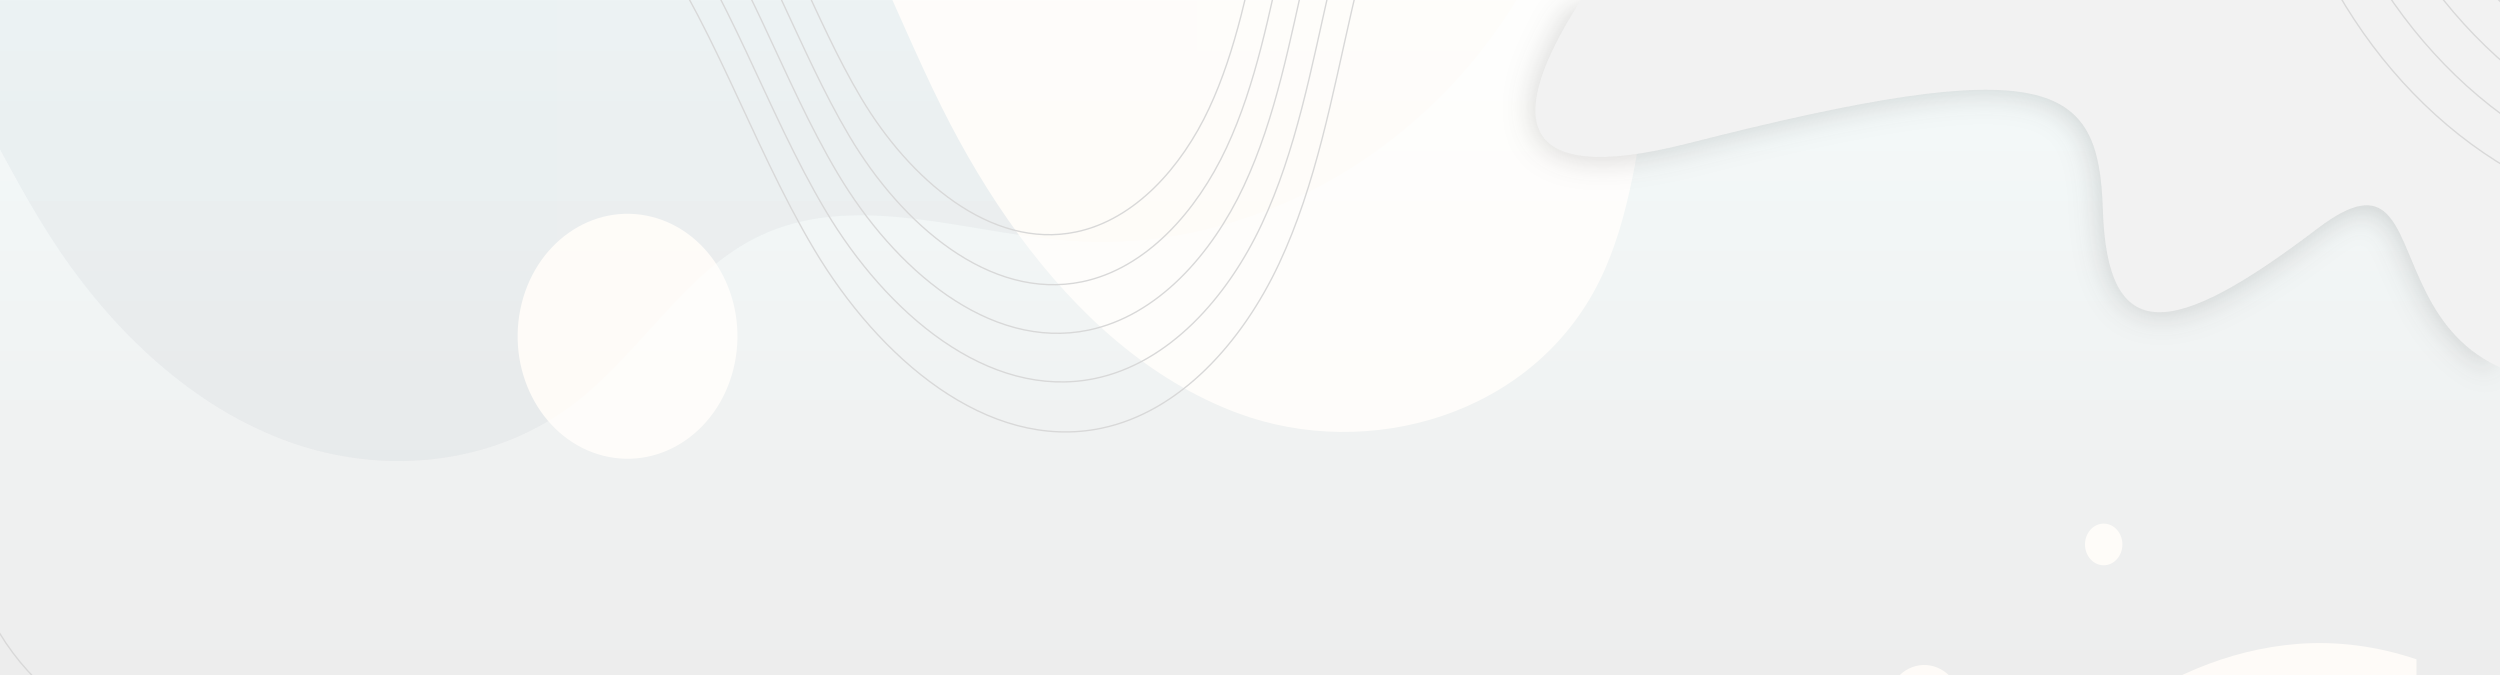
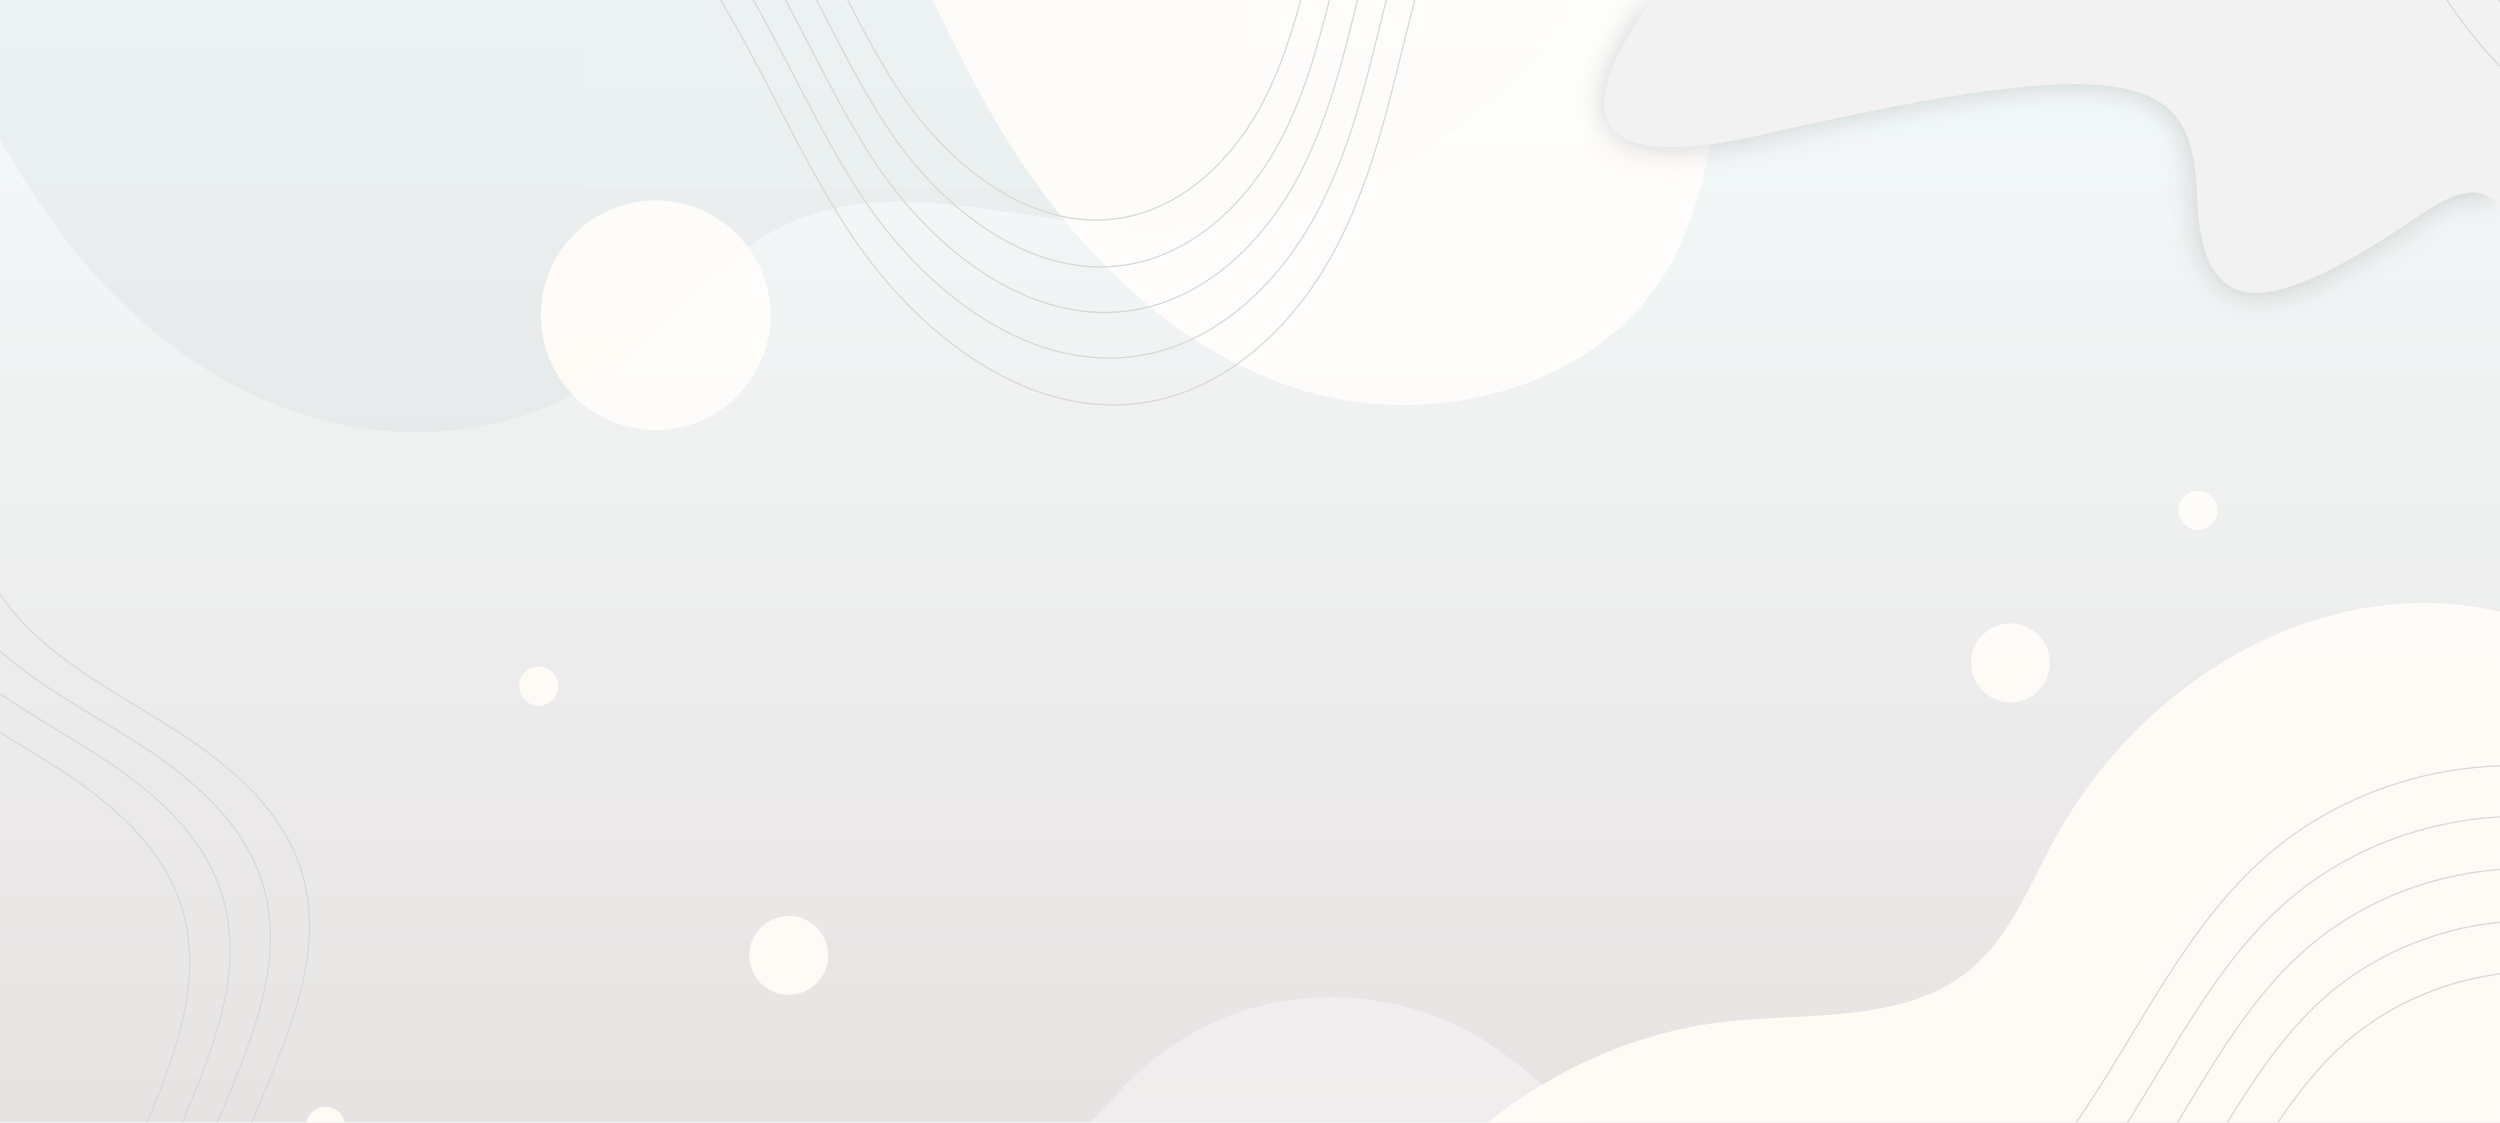
- <svg xmlns="http://www.w3.org/2000/svg" width="1800" height="486" viewBox="0 0 1800 486" fill="none">
-   <g clip-path="url(#clip0_1_5448)">
-     <rect width="1800" height="486" fill="white" />
-     <path d="M1800 -161H-2V1133H1800V-161Z" fill="url(#paint0_linear_1_5448)" />
-     <path style="mix-blend-mode:multiply" opacity="0.2" d="M1149.45 -161C1139.58 -95.787 1115.88 -33.188 1079.45 19.085C1007.56 122.183 888.376 181.988 771.469 173.577C759.046 172.697 746.531 171.119 733.97 169.23C668.306 159.422 601.389 141.54 542.483 172.102C492.469 198.058 460.496 253.747 415.358 289.071C356.312 335.289 276.833 342.846 208.152 318.184C139.493 293.522 81.306 239.385 38.792 174.405C24.094 151.943 11.092 128.135 -1.795 104.25V-161H1149.45Z" fill="url(#paint1_linear_1_5448)" />
-     <g style="mix-blend-mode:overlay">
-       <path d="M1412.36 -161C1397.8 -145.917 1380.95 -133.707 1362.16 -125.635C1328.24 -111.018 1290 -108.198 1259.21 -86.648C1218.64 -58.268 1199.79 -3.707 1189.57 48.422C1179.38 100.577 1174.74 155.371 1151.68 202.144C1103.89 299.185 985.081 332.558 890.88 297.374C828.165 273.935 775.782 226.696 733.546 169.134C712.37 140.262 693.748 108.829 677.68 76.491C641.365 3.407 614.733 -77.076 564.927 -139.502C558.937 -147.03 552.435 -154.222 545.562 -161H1412.36Z" fill="#F8E6CB" />
+ <svg xmlns="http://www.w3.org/2000/svg" width="1920" height="862" viewBox="0 0 1920 862" fill="none">
+   <g clip-path="url(#clip0_31_17952)">
+     <rect width="1920" height="862" fill="white" />
+     <g clip-path="url(#clip1_31_17952)">
+       <rect width="1926" height="881" fill="white" />
+       <path d="M1939 -161H-2V1133H1939V-161Z" fill="url(#paint0_linear_31_17952)" />
+       <path style="mix-blend-mode:multiply" opacity="0.2" d="M1281 -161C1270 -95.787 1243.58 -33.188 1202.98 19.085C1122.87 122.183 990.047 181.988 859.759 173.577C845.916 172.697 831.968 171.119 817.969 169.23C744.791 159.422 670.215 141.54 604.567 172.102C548.829 198.058 513.198 253.747 462.894 289.071C397.091 335.289 308.516 342.846 231.974 318.184C155.457 293.522 90.611 239.385 43.232 174.405C26.852 151.943 12.361 128.135 -2 104.25V-161H1281Z" fill="url(#paint1_linear_31_17952)" />
+       <g style="mix-blend-mode:overlay">
+         <path d="M1574 -161C1557.78 -145.917 1538.99 -133.707 1518.05 -125.635C1480.25 -111.018 1437.63 -108.198 1403.32 -86.648C1358.11 -58.268 1337.1 -3.707 1325.71 48.422C1314.35 100.577 1309.18 155.371 1283.48 202.144C1230.23 299.185 1097.82 332.558 992.837 297.374C922.944 273.935 864.567 226.696 817.497 169.134C793.898 140.262 773.145 108.829 755.238 76.491C714.767 3.407 685.086 -77.076 629.581 -139.502C622.905 -147.03 615.659 -154.222 608 -161H1574Z" fill="#F8E6CB" />
+       </g>
+       <g style="mix-blend-mode:overlay">
+         <path d="M1939 474.734V1133H992C995.184 1105.24 1001.01 1077.79 1009.76 1051.07C1039.3 960.613 1103.37 881.398 1184.6 832.922C1227.52 807.285 1275.26 790.22 1325.22 784.652C1390.27 777.376 1463.61 786.154 1513.75 744.074C1543.91 718.748 1558.56 680.086 1577.36 645.463C1630.89 546.957 1731.72 471.549 1843.53 463.625C1875.6 461.346 1908.12 465.36 1939 474.734Z" fill="#F8E6CB" />
+       </g>
+       <path style="mix-blend-mode:soft-light" d="M1673 1133H415C418.78 1097.57 427.711 1062.55 440.681 1029.4C471.023 952.023 531.705 878.267 614.057 866.525C649.576 861.457 684.473 868.336 718.258 880.853C766.669 898.774 820.906 884.163 854.121 844.673C877.576 816.82 907.736 794.528 941.624 781.132C1004.38 756.279 1078.57 762.356 1136.43 797.036C1153.6 807.329 1169.34 819.923 1184.54 833.32C1227.77 871.387 1266.63 915.921 1321.07 932.472C1377.69 949.644 1439.56 932.394 1497.58 943.98C1582.62 960.971 1645.12 1038.48 1669.82 1121.52C1670.95 1125.32 1672.02 1129.15 1673 1133Z" fill="url(#paint2_linear_31_17952)" />
+       <g filter="url(#filter0_d_31_17952)">
+         <path d="M1382.74 -126.584C1382.74 -126.584 1063.33 169.881 1354.42 103.253C1645.5 36.624 1684.14 58.599 1687.3 150.675C1690.74 250.332 1743.17 243.959 1859.35 164.695C1975.5 85.431 1875.33 313.18 2133 270.659L2118.2 -220L1382.74 -126.562L1382.74 -126.584Z" fill="#F2F2F2" />
+       </g>
+       <g style="mix-blend-mode:overlay">
+         <path d="M589.547 261.558C600.286 214.058 570.486 166.845 522.986 156.106C475.485 145.366 428.273 175.167 417.533 222.667C406.794 270.167 436.594 317.38 484.095 328.119C531.595 338.859 578.807 309.058 589.547 261.558Z" fill="#F8E6CB" />
+       </g>
+       <g style="mix-blend-mode:overlay">
+         <path d="M1564.07 531.736C1576.59 520.655 1577.75 501.524 1566.67 489.004C1555.59 476.484 1536.46 475.317 1523.94 486.398C1511.42 497.478 1510.25 516.61 1521.33 529.13C1532.41 541.65 1551.55 542.816 1564.07 531.736Z" fill="#F8E6CB" />
+       </g>
+       <g style="mix-blend-mode:overlay">
+         <path d="M625.795 756.401C638.315 745.321 639.482 726.189 628.401 713.669C617.321 701.149 598.189 699.983 585.669 711.063C573.149 722.143 571.982 741.275 583.063 753.795C594.143 766.315 613.275 767.482 625.795 756.401Z" fill="#F8E6CB" />
+       </g>
+       <g style="mix-blend-mode:overlay">
+         <path d="M265 865C265 873.282 258.282 880 250 880C241.718 880 235 873.282 235 865C235 856.718 241.718 850 250 850C258.282 850 265 856.718 265 865Z" fill="#F8E6CB" />
+       </g>
+       <g style="mix-blend-mode:overlay">
+         <path d="M1703 392C1703 400.282 1696.28 407 1688 407C1679.72 407 1673 400.282 1673 392C1673 383.718 1679.72 377 1688 377C1696.28 377 1703 383.718 1703 392Z" fill="#F8E6CB" />
+       </g>
+       <g style="mix-blend-mode:overlay">
+         <path d="M428.729 527C428.729 535.282 422.011 542 413.729 542C405.447 542 398.729 535.282 398.729 527C398.729 518.718 405.447 512 413.729 512C422.011 512 428.729 518.718 428.729 527Z" fill="#F8E6CB" />
+       </g>
+       <path d="M227 -192.223C334.62 -192.352 441.309 -142.845 510.63 -60.593C570.733 10.745 601.704 101.843 653.261 179.543C704.818 257.269 791.904 325.425 883.677 308.354C946.68 296.637 996.761 246.432 1026.38 189.683C1056.01 132.908 1068.85 69.227 1084.7 7.201C1100.57 -54.825 1120.72 -117.781 1161.77 -166.952C1213.81 -229.262 1298.31 -262.887 1379 -253.421" stroke="#D8D8D8" stroke-miterlimit="10" />
+       <path d="M263 -196.206C363.896 -196.335 463.912 -149.956 528.915 -72.959C585.267 -6.168 614.298 79.149 662.623 151.908C710.974 224.694 792.602 288.513 878.633 272.52C937.705 261.539 984.657 214.539 1012.42 161.391C1040.21 108.242 1052.22 48.583 1067.09 -9.501C1081.95 -67.585 1100.86 -126.547 1139.34 -172.564C1188.13 -230.906 1267.35 -262.403 1343 -253.514" stroke="#D8D8D8" stroke-miterlimit="10" />
+       <path d="M300 -200.088C393.985 -200.191 487.169 -156.906 547.681 -84.97C600.179 -22.601 627.217 57.092 672.245 125.046C717.273 193.025 793.32 252.627 873.45 237.681C928.482 227.442 972.192 183.535 998.066 133.889C1023.94 84.242 1035.13 28.545 1048.99 -25.704C1062.84 -79.953 1080.45 -135.004 1116.3 -178.005C1161.74 -232.487 1235.54 -261.913 1306 -253.613" stroke="#D8D8D8" stroke-miterlimit="10" />
+       <path d="M336 -203.968C423.264 -204.072 509.778 -163.827 565.972 -97.003C614.696 -39.03 639.82 35.014 681.617 98.163C723.413 161.312 794.031 216.723 868.422 202.851C919.498 193.327 960.105 152.539 984.118 106.393C1008.13 60.274 1018.55 8.487 1031.39 -41.903C1044.27 -92.319 1060.6 -143.485 1093.87 -183.445C1136.05 -234.093 1204.58 -261.423 1270 -253.711" stroke="#D8D8D8" stroke-miterlimit="10" />
+       <path d="M372 -207.961C452.542 -208.064 532.386 -170.975 584.237 -109.358C629.212 -55.933 652.372 12.327 690.963 70.532C729.553 128.738 794.716 179.811 863.368 167.017C910.514 158.229 947.994 120.648 970.145 78.105C992.323 35.588 1001.91 -12.124 1013.78 -58.596C1025.64 -105.067 1040.74 -152.237 1071.44 -189.042C1110.4 -235.72 1173.62 -260.92 1234 -253.812" stroke="#D8D8D8" stroke-miterlimit="10" />
+       <path d="M789.691 1320C771.89 1255.11 758.928 1184.4 783.792 1121.89C816.392 1039.99 906.817 994.098 994.397 983.601C1081.98 973.079 1170.18 990.453 1258.15 997.148C1346.11 1003.84 1440.32 998.053 1512.84 947.821C1613.38 878.173 1646.39 742.445 1737.13 660.414C1812.78 592.033 1926.99 569.463 2023 603.977" stroke="#D8D8D8" stroke-miterlimit="10" />
+       <path d="M856.628 1320C839.789 1258.58 827.528 1191.61 851.041 1132.44C881.874 1054.9 967.388 1011.45 1050.21 1001.52C1133.06 991.556 1216.46 1008.01 1299.64 1014.35C1382.83 1020.69 1471.94 1015.2 1540.51 967.648C1635.62 901.695 1666.82 773.205 1752.64 695.557C1824.19 630.821 1932.21 609.449 2023 642.127" stroke="#D8D8D8" stroke-miterlimit="10" />
+       <path d="M922.567 1320C906.702 1262.11 895.107 1199.05 917.313 1143.28C946.404 1070.21 1027.08 1029.28 1105.24 1019.92C1183.4 1010.53 1262.08 1026.05 1340.58 1031.99C1419.08 1037.97 1503.14 1032.79 1567.82 987.986C1657.55 925.855 1686.98 804.773 1767.94 731.601C1835.44 670.582 1937.33 650.466 2023 681.26" stroke="#D8D8D8" stroke-miterlimit="10" />
+       <path d="M989.505 1320C974.601 1265.66 963.707 1206.44 984.563 1154.1C1011.89 1085.5 1087.65 1047.08 1161.06 1038.29C1234.46 1029.51 1308.36 1044.03 1382.08 1049.64C1455.8 1055.24 1534.74 1050.39 1595.49 1008.32C1679.77 950.007 1707.4 836.321 1783.45 767.645C1846.84 710.363 1942.55 691.476 2023 720.389" stroke="#D8D8D8" stroke-miterlimit="10" />
+       <path d="M1056.43 1320C1042.49 1269.11 1032.32 1213.66 1051.8 1164.65C1077.33 1100.42 1148.21 1064.44 1216.86 1056.22C1285.51 1047.97 1354.62 1061.6 1423.56 1066.85C1492.5 1072.1 1566.35 1067.55 1623.18 1028.16C1701.99 973.544 1727.86 867.102 1798.97 802.786C1858.25 749.151 1947.78 731.462 2023 758.538" stroke="#D8D8D8" stroke-miterlimit="10" />
+       <path d="M-21.333 356C-34.314 401.2 -11.197 450.072 22.315 483.067C55.826 516.062 98.724 537.421 138.157 563.072C177.59 588.723 215.705 621.434 230.625 666.039C257.155 745.398 202.983 826.178 177.151 905.769C138.054 1026.19 168.514 1166.6 254 1260" stroke="#D8D8D8" stroke-miterlimit="10" />
+       <path d="M-52.32 365C-65.347 410.2 -42.148 459.072 -8.516 492.067C25.116 525.062 68.168 546.421 107.742 572.072C147.316 597.723 185.567 630.434 200.541 675.039C227.166 754.397 172.8 835.178 146.875 914.77C107.638 1035.19 138.208 1175.6 224 1269" stroke="#D8D8D8" stroke-miterlimit="10" />
+       <path d="M-82.333 374C-95.314 419.25 -72.197 468.176 -38.685 501.207C-5.174 534.239 37.724 555.621 77.157 581.301C116.59 606.981 154.705 639.727 169.625 684.382C196.155 763.828 141.983 844.698 116.151 924.378C77.054 1044.93 107.514 1185.5 193 1279" stroke="#D8D8D8" stroke-miterlimit="10" />
+       <path d="M-113.333 384C-126.314 429.2 -103.197 478.072 -69.685 511.067C-36.174 544.062 6.724 565.421 46.157 591.072C85.59 616.723 123.705 649.434 138.625 694.039C165.155 773.397 110.983 854.178 85.151 933.77C46.054 1054.19 76.514 1194.6 162 1288" stroke="#D8D8D8" stroke-miterlimit="10" />
+       <path d="M1488 -644C1494.57 -597.456 1535.6 -562.257 1579.68 -545.794C1623.76 -529.332 1671.64 -527.29 1718.13 -519.951C1764.62 -512.611 1812.76 -498.242 1844.58 -463.611C1901.18 -401.974 1884.6 -306.198 1893.42 -223.033C1906.79 -97.2 1991.85 18.553 2108 69" stroke="#D8D8D8" stroke-miterlimit="10" />
+       <path d="M1464 -623C1470.57 -576.456 1511.6 -541.257 1555.68 -524.794C1599.76 -508.332 1647.64 -506.29 1694.13 -498.951C1740.59 -491.585 1788.76 -477.242 1820.58 -442.611C1877.18 -380.974 1860.6 -285.198 1869.42 -202.033C1882.79 -76.2 1967.85 39.553 2084 90" stroke="#D8D8D8" stroke-miterlimit="10" />
+       <path d="M1439 -602C1445.58 -555.456 1486.68 -520.257 1530.83 -503.794C1574.98 -487.332 1622.94 -485.29 1669.5 -477.951C1716.06 -470.585 1764.28 -456.242 1796.15 -421.611C1852.84 -359.974 1836.24 -264.198 1845.07 -181.033C1858.47 -55.2 1943.66 60.553 2060 111" stroke="#D8D8D8" stroke-miterlimit="10" />
+       <path d="M1415 -581C1421.57 -534.456 1462.6 -499.257 1506.68 -482.794C1550.76 -466.332 1598.64 -464.29 1645.13 -456.951C1691.62 -449.585 1739.76 -435.242 1771.58 -400.611C1828.18 -338.974 1811.6 -243.198 1820.42 -160.033C1833.79 -34.2 1918.85 81.553 2035 132" stroke="#D8D8D8" stroke-miterlimit="10" />
    </g>
-     <g style="mix-blend-mode:overlay">
-       <path d="M1739.88 474.734V1133H890.129C892.986 1105.24 898.213 1077.79 906.064 1051.07C932.568 960.613 990.059 881.398 1062.95 832.922C1101.46 807.285 1144.3 790.22 1189.13 784.652C1247.5 777.376 1313.31 786.154 1358.3 744.074C1385.36 718.748 1398.51 680.086 1415.38 645.463C1463.41 546.957 1553.89 471.549 1654.21 463.625C1682.99 461.346 1712.17 465.36 1739.88 474.734Z" fill="#F8E6CB" />
-     </g>
-     <g filter="url(#filter0_d_1_5448)">
-       <path d="M1240.74 -126.584C1240.74 -126.584 954.137 169.881 1215.33 103.253C1476.52 36.624 1511.19 58.599 1514.03 150.675C1517.12 250.332 1564.16 243.959 1668.41 164.695C1772.64 85.431 1682.75 313.18 1913.96 270.659L1900.68 -220L1240.74 -126.562L1240.74 -126.584Z" fill="#F2F2F2" />
-     </g>
-     <g style="mix-blend-mode:overlay">
-       <path d="M529.005 261.558C538.641 214.058 511.901 166.846 469.279 156.106C426.657 145.367 384.292 175.167 374.656 222.667C365.019 270.167 391.759 317.38 434.382 328.119C477.004 338.859 519.368 309.058 529.005 261.558Z" fill="#F8E6CB" />
-     </g>
-     <g style="mix-blend-mode:overlay">
-       <path d="M1403.45 531.736C1414.68 520.656 1415.73 501.524 1405.79 489.004C1395.85 476.484 1378.68 475.318 1367.44 486.398C1356.21 497.478 1355.16 516.61 1365.11 529.13C1375.05 541.65 1392.22 542.817 1403.45 531.736Z" fill="#F8E6CB" />
-     </g>
-     <g style="mix-blend-mode:overlay">
-       <path d="M1528.12 392C1528.12 400.282 1522.09 407 1514.66 407C1507.23 407 1501.2 400.282 1501.2 392C1501.2 383.718 1507.23 377 1514.66 377C1522.09 377 1528.12 383.718 1528.12 392Z" fill="#F8E6CB" />
-     </g>
-     <path d="M203.689 -192.223C300.258 -192.352 395.99 -142.845 458.193 -60.593C512.124 10.745 539.914 101.843 586.177 179.543C632.44 257.269 710.582 325.425 792.931 308.354C849.464 296.637 894.402 246.432 920.984 189.683C947.566 132.908 959.091 69.227 973.312 7.201C987.555 -54.825 1005.63 -117.781 1042.46 -166.952C1089.17 -229.262 1164.99 -262.887 1237.39 -253.421" stroke="#D8D8D8" stroke-miterlimit="10" />
-     <path d="M235.992 -196.206C326.527 -196.335 416.272 -149.956 474.599 -72.959C525.165 -6.168 551.215 79.149 594.577 151.908C637.962 224.694 711.208 288.513 788.405 272.52C841.411 261.539 883.541 214.539 908.452 161.391C933.386 108.242 944.169 48.583 957.508 -9.501C970.846 -67.585 987.81 -126.547 1022.34 -172.564C1066.12 -230.906 1137.21 -262.403 1205.08 -253.514" stroke="#D8D8D8" stroke-miterlimit="10" />
-     <path d="M269.193 -200.088C353.527 -200.191 437.142 -156.906 491.439 -84.97C538.547 -22.601 562.808 57.092 603.212 125.046C643.616 193.025 711.853 252.627 783.755 237.681C833.135 227.442 872.356 183.535 895.574 133.889C918.791 84.242 928.834 28.545 941.266 -25.704C953.698 -79.953 969.493 -135.004 1001.66 -178.005C1042.44 -232.487 1108.66 -261.913 1171.89 -253.613" stroke="#D8D8D8" stroke-miterlimit="10" />
-     <path d="M301.496 -203.968C379.798 -204.072 457.428 -163.827 507.852 -97.003C551.572 -39.03 574.116 35.014 611.621 98.163C649.125 161.312 712.491 216.723 779.242 202.851C825.073 193.327 861.511 152.539 883.058 106.393C904.605 60.274 913.952 8.487 925.48 -41.903C937.03 -92.319 951.689 -143.485 981.539 -183.445C1019.39 -234.093 1080.88 -261.423 1139.58 -253.711" stroke="#D8D8D8" stroke-miterlimit="10" />
-     <path d="M333.799 -207.961C406.07 -208.064 477.714 -170.975 524.24 -109.358C564.597 -55.933 585.378 12.327 620.006 70.532C654.634 128.738 713.105 179.811 774.707 167.017C817.012 158.229 850.642 120.648 870.519 78.105C890.419 35.588 899.024 -12.124 909.67 -58.596C920.316 -105.067 933.861 -152.237 961.414 -189.042C996.367 -235.72 1053.1 -260.92 1107.28 -253.812" stroke="#D8D8D8" stroke-miterlimit="10" />
-     <path d="M-19.143 356C-30.791 401.2 -10.048 450.072 20.022 483.067C50.092 516.062 88.585 537.421 123.969 563.072C159.352 588.723 193.553 621.434 206.94 666.039C230.746 745.398 182.137 826.178 158.958 905.769C123.876 1026.19 151.208 1166.6 227.915 1260" stroke="#D8D8D8" stroke-miterlimit="10" />
-     <path d="M-46.948 365C-58.637 410.2 -37.82 459.072 -7.642 492.067C22.536 525.062 61.167 546.421 96.677 572.072C132.187 597.723 166.51 630.434 179.946 675.039C203.837 754.397 155.054 835.178 131.792 914.77C96.584 1035.19 124.014 1175.6 200.996 1269" stroke="#D8D8D8" stroke-miterlimit="10" />
-     <path d="M-73.878 374C-85.525 419.25 -64.782 468.176 -34.712 501.207C-4.642 534.239 33.851 555.621 69.234 581.301C104.618 606.981 138.818 639.727 152.206 684.382C176.012 763.828 127.403 844.698 104.224 924.378C69.142 1044.93 96.474 1185.5 173.181 1279" stroke="#D8D8D8" stroke-miterlimit="10" />
-     <path d="M-101.694 384C-113.342 429.2 -92.599 478.072 -62.529 511.067C-32.458 544.062 6.034 565.421 41.418 591.072C76.802 616.723 111.002 649.434 124.39 694.039C148.195 773.397 99.586 854.178 76.407 933.77C41.325 1054.19 68.658 1194.6 145.365 1288" stroke="#D8D8D8" stroke-miterlimit="10" />
-     <path d="M1335.2 -644C1341.09 -597.456 1377.91 -562.257 1417.46 -545.794C1457.01 -529.332 1499.98 -527.29 1541.69 -519.951C1583.41 -512.611 1626.6 -498.242 1655.15 -463.611C1705.94 -401.974 1691.06 -306.198 1698.98 -223.033C1710.98 -97.2 1787.3 18.553 1891.53 69" stroke="#D8D8D8" stroke-miterlimit="10" />
-     <path d="M1313.66 -623C1319.55 -576.456 1356.37 -541.257 1395.92 -524.794C1435.48 -508.332 1478.44 -506.29 1520.16 -498.951C1561.84 -491.585 1605.07 -477.242 1633.62 -442.611C1684.41 -380.974 1669.53 -285.198 1677.44 -202.033C1689.44 -76.2 1765.77 39.553 1869.99 90" stroke="#D8D8D8" stroke-miterlimit="10" />
-     <path d="M1291.23 -602C1297.13 -555.456 1334.01 -520.257 1373.62 -503.794C1413.24 -487.332 1456.28 -485.29 1498.06 -477.951C1539.84 -470.585 1583.1 -456.242 1611.7 -421.611C1662.57 -359.974 1647.67 -264.198 1655.6 -181.033C1667.62 -55.2 1744.06 60.553 1848.45 111" stroke="#D8D8D8" stroke-miterlimit="10" />
-     <path d="M1269.69 -581C1275.59 -534.456 1312.4 -499.257 1351.96 -482.794C1391.51 -466.332 1434.48 -464.29 1476.19 -456.951C1517.9 -449.585 1561.1 -435.242 1589.65 -400.611C1640.44 -338.974 1625.56 -243.198 1633.48 -160.033C1645.48 -34.2 1721.8 81.553 1826.02 132" stroke="#D8D8D8" stroke-miterlimit="10" />
  </g>
  <defs>
-     <filter id="filter0_d_1_5448" x="1082.74" y="-242.74" width="853.955" height="541.48" filterUnits="userSpaceOnUse" color-interpolation-filters="sRGB">
+     <filter id="filter0_d_31_17952" x="1209.26" y="-242.74" width="946.48" height="541.48" filterUnits="userSpaceOnUse" color-interpolation-filters="sRGB">
      <feFlood flood-opacity="0" result="BackgroundImageFix" />
      <feColorMatrix in="SourceAlpha" type="matrix" values="0 0 0 0 0 0 0 0 0 0 0 0 0 0 0 0 0 0 127 0" result="hardAlpha" />
      <feOffset />
      <feGaussianBlur stdDeviation="11.37" />
      <feColorMatrix type="matrix" values="0 0 0 0 0.157 0 0 0 0 0.157 0 0 0 0 0.157 0 0 0 0.2 0" />
-       <feBlend mode="normal" in2="BackgroundImageFix" result="effect1_dropShadow_1_5448" />
-       <feBlend mode="normal" in="SourceGraphic" in2="effect1_dropShadow_1_5448" result="shape" />
+       <feBlend mode="normal" in2="BackgroundImageFix" result="effect1_dropShadow_31_17952" />
+       <feBlend mode="normal" in="SourceGraphic" in2="effect1_dropShadow_31_17952" result="shape" />
    </filter>
-     <linearGradient id="paint0_linear_1_5448" x1="899" y1="-161" x2="899" y2="1133" gradientUnits="userSpaceOnUse">
+     <linearGradient id="paint0_linear_31_17952" x1="968.5" y1="-161" x2="968.5" y2="1133" gradientUnits="userSpaceOnUse">
      <stop stop-color="#F7FFFF" />
      <stop offset="1" stop-color="#E3DBDB" />
    </linearGradient>
-     <linearGradient id="paint1_linear_1_5448" x1="-1.795" y1="85.488" x2="1149.45" y2="85.488" gradientUnits="userSpaceOnUse">
+     <linearGradient id="paint1_linear_31_17952" x1="-2" y1="85.488" x2="1281" y2="85.488" gradientUnits="userSpaceOnUse">
      <stop stop-color="#D1D5DE" />
      <stop offset="1" stop-color="#DBDBDB" />
    </linearGradient>
-     <clipPath id="clip0_1_5448">
-       <rect width="1800" height="486" fill="white" />
+     <linearGradient id="paint2_linear_31_17952" x1="415" y1="949.488" x2="1673" y2="949.488" gradientUnits="userSpaceOnUse">
+       <stop stop-color="#D1D5DE" />
+       <stop offset="1" stop-color="#DBDBDB" />
+     </linearGradient>
+     <clipPath id="clip0_31_17952">
+       <rect width="1920" height="862" fill="white" />
+     </clipPath>
+     <clipPath id="clip1_31_17952">
+       <rect width="1926" height="881" fill="white" />
    </clipPath>
  </defs>
</svg>
